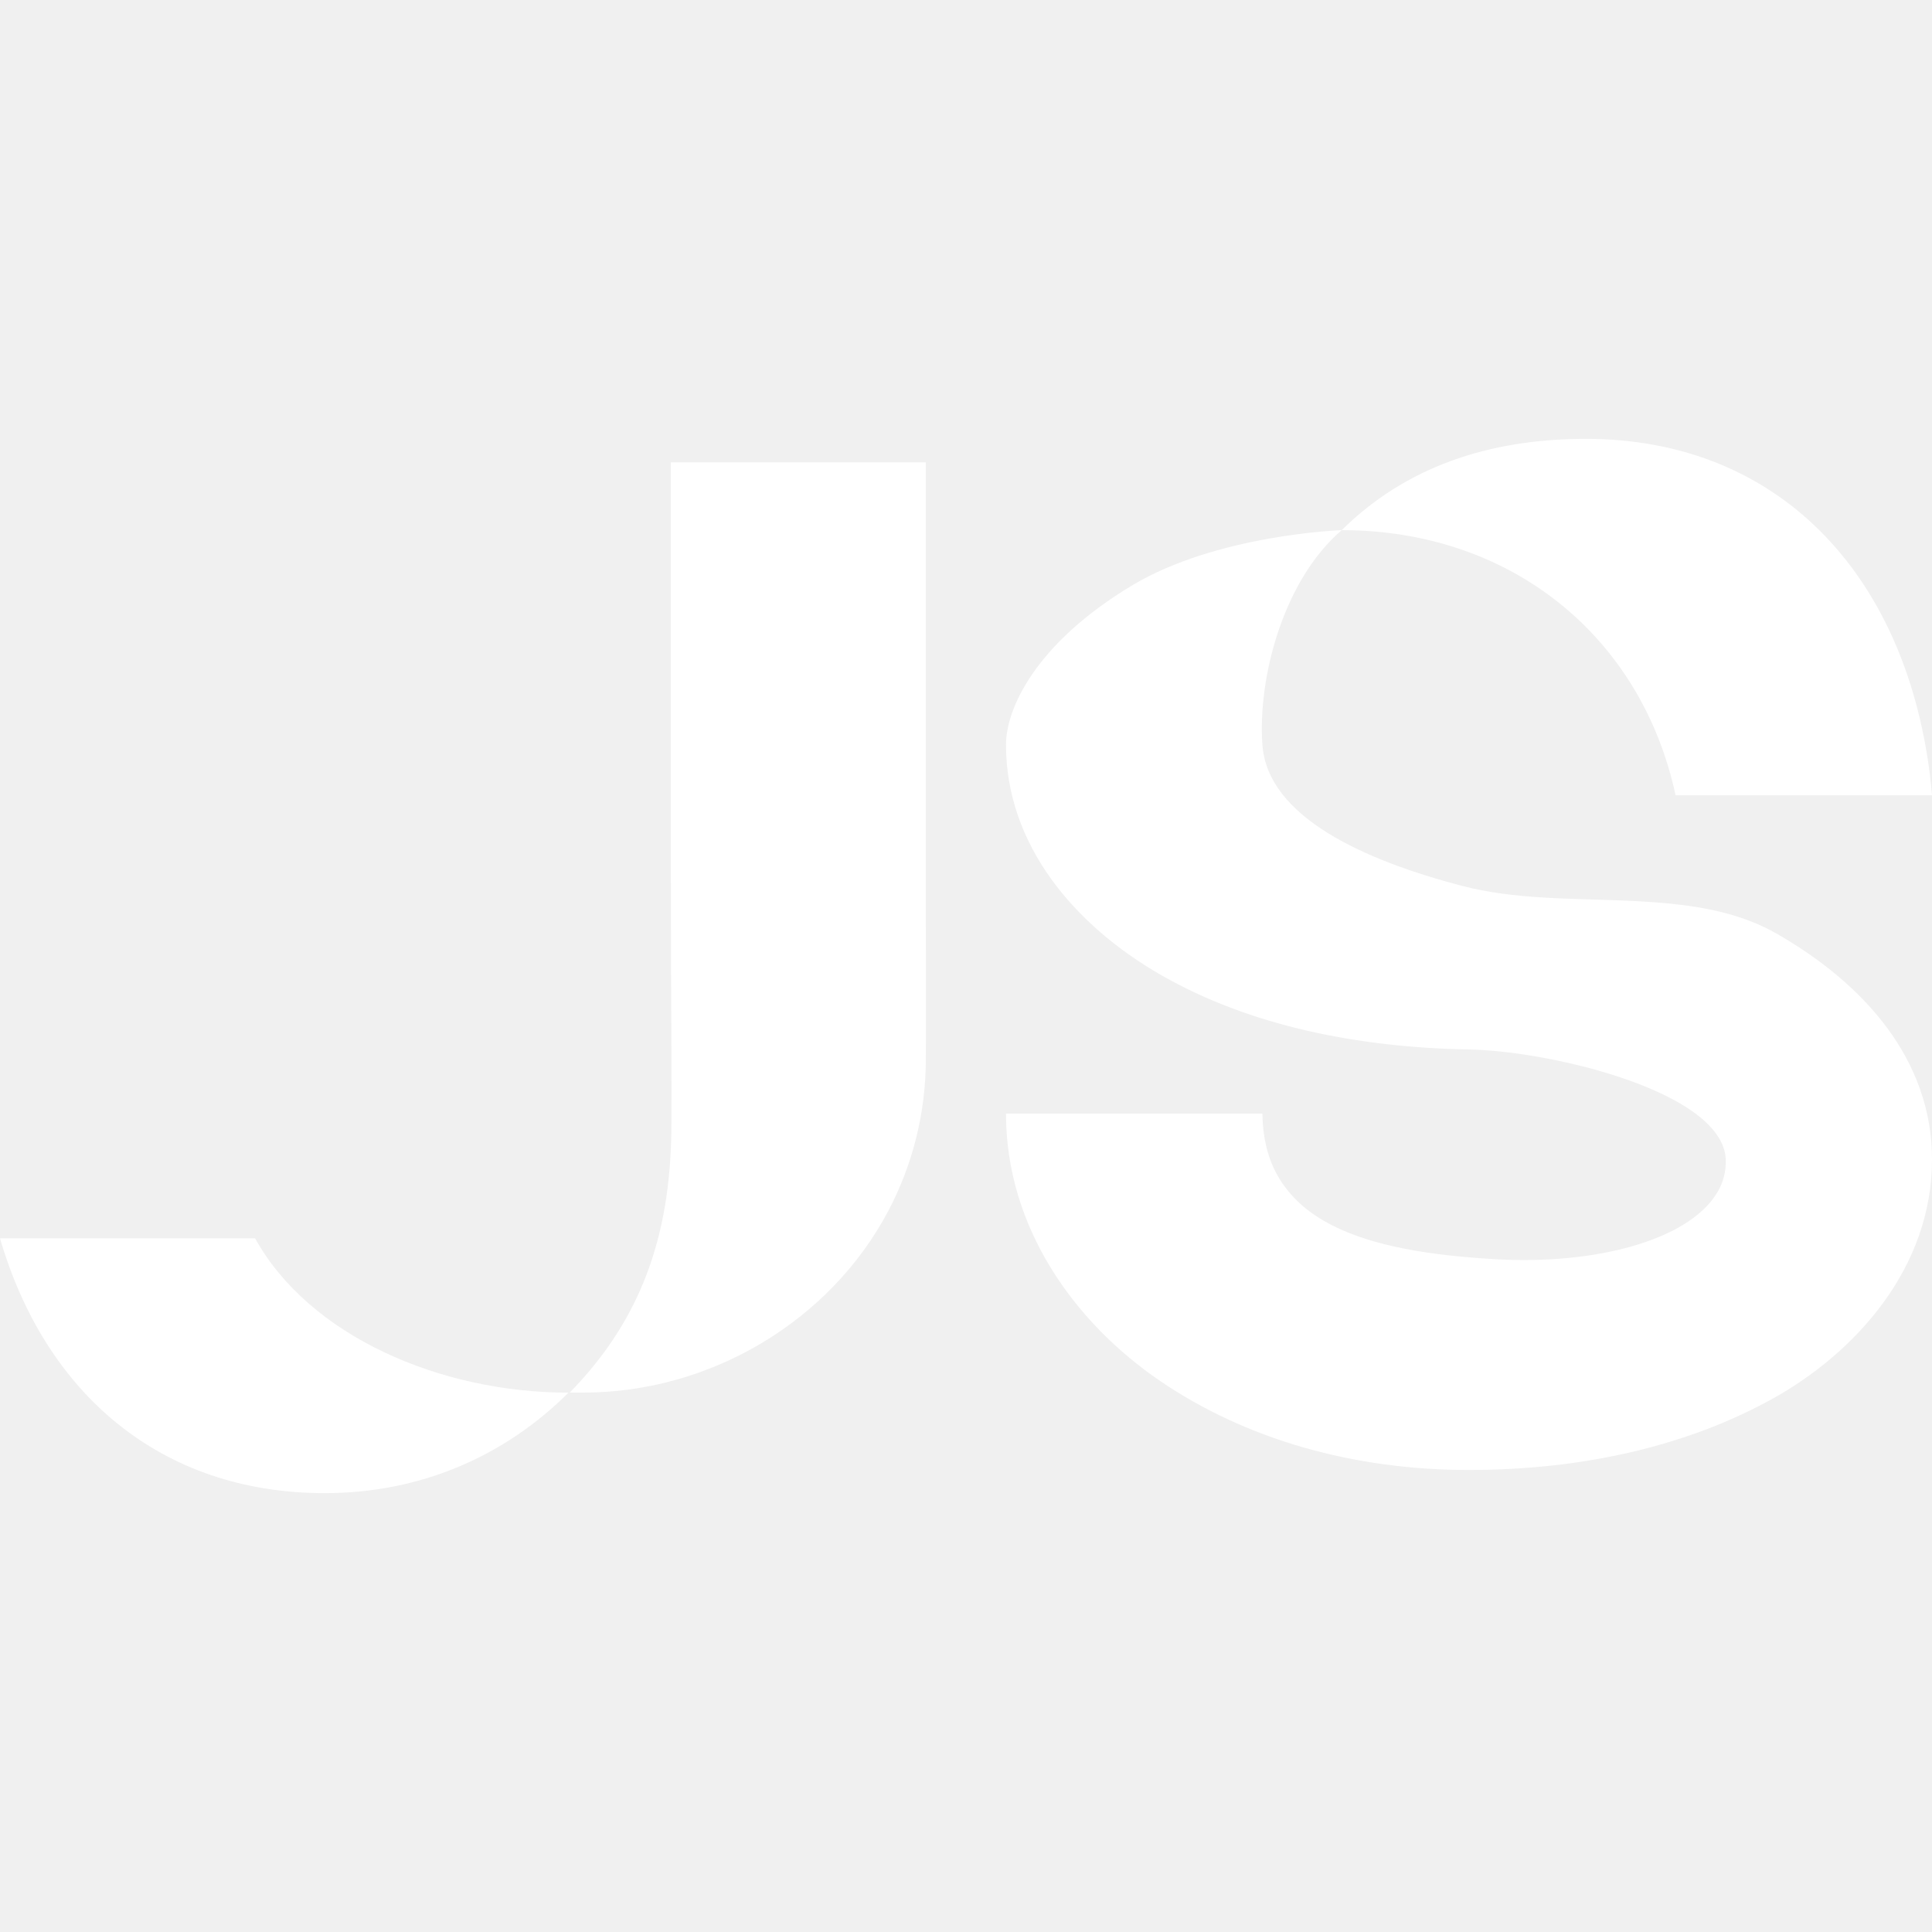
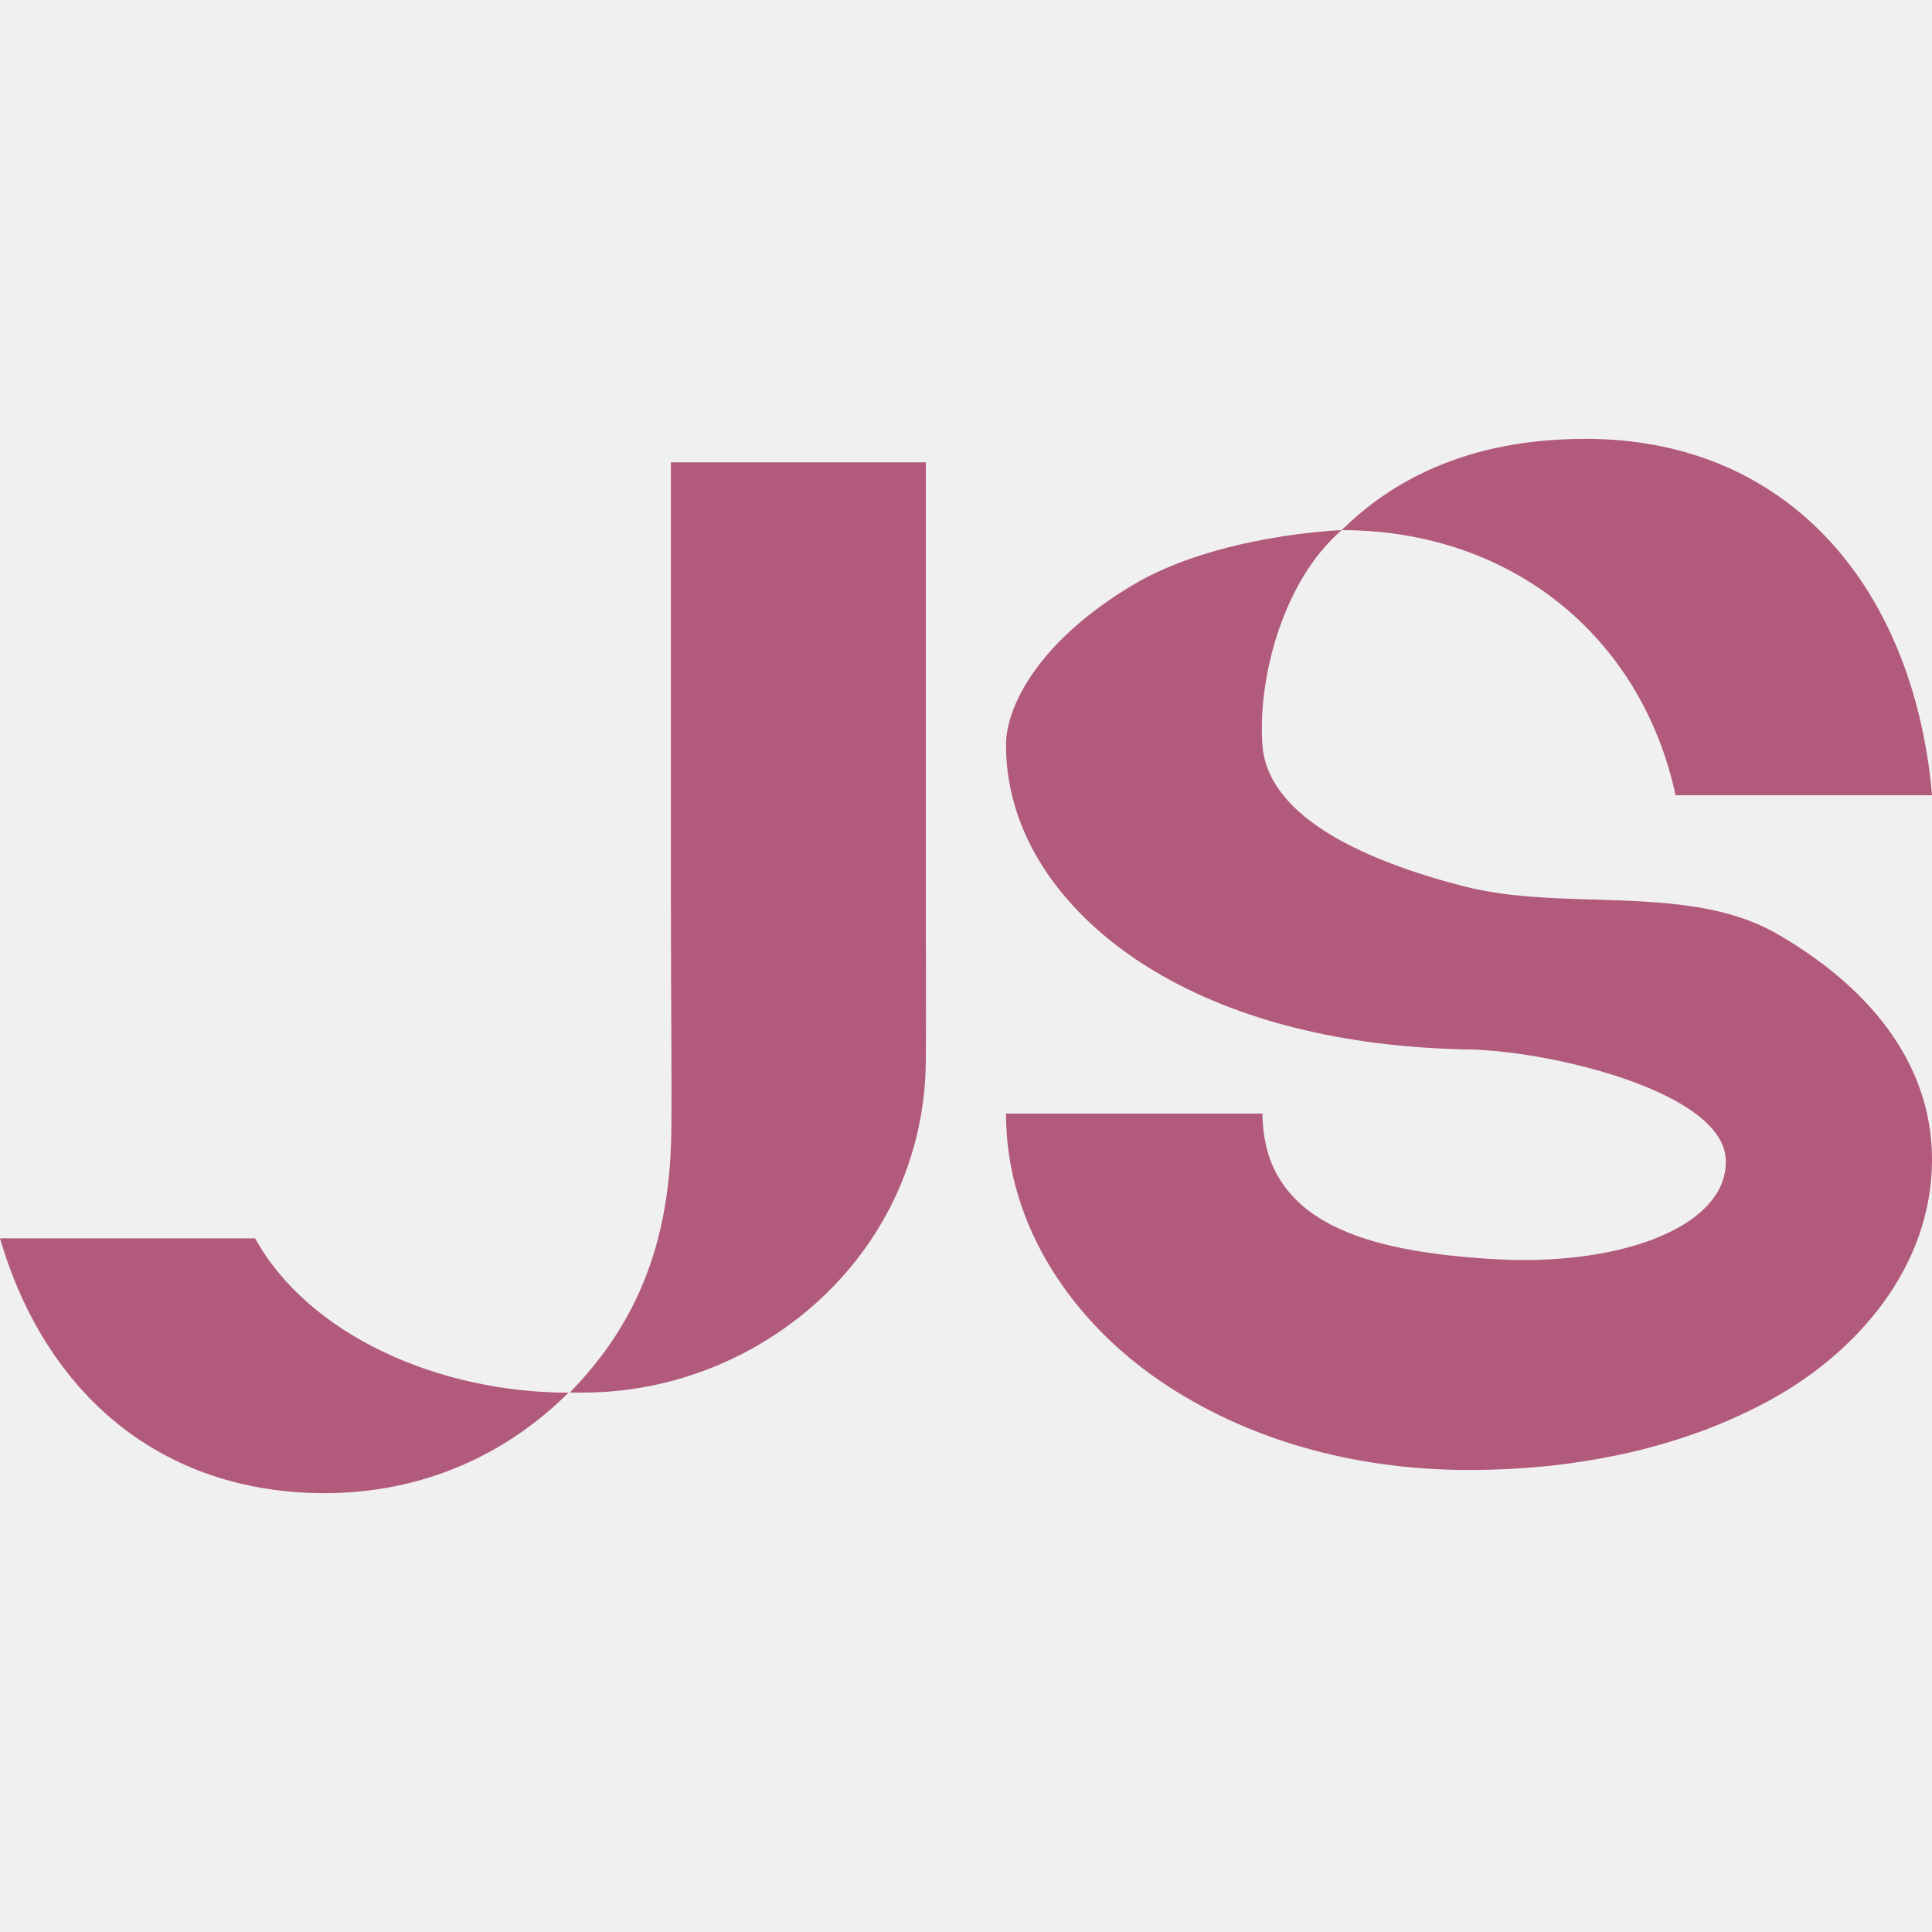
- <svg xmlns="http://www.w3.org/2000/svg" width="512" height="512" viewBox="0 0 512 512">
-   <path fill="#fff" d="M.001 328.178c12.032 41.242 42.71 67.519 86.038 67.519 25.774 0 47.977-10.032 64.625-26.63-34.074 0-68.7-15.001-83.059-40.89z" />
-   <path fill="#fff" d="M245.352 280.726c.112-12.738 0-25.462 0-37.809v-120.39h-67.567V232.87c0 34.325.389 64.816 0 71.367-1.183 29.322-11.342 48.987-26.808 64.816h3.571c33.697 0 65.43-18.897 80.896-48.218a86.051 86.052 0 0 0 9.908-40.122z" />
-   <path fill="#fff" d="M420.28 116.302c-25.975 0-47.928 7.595-64.713 24.192 44.886 0 79.424 28.164 88.476 70.26h67.958a171.282 171.288 0 0 0-.592-5.72c-6.788-53.236-40.359-88.732-91.129-88.732z" />
-   <path fill="#fff" d="M355.567 140.494s-33.042 1.132-55.573 14.66c-25.737 15.465-33.394 32.792-33.394 42.198 0 26.403 17.98 47.841 41.251 61.132 23.287 13.302 51.777 19.11 81.449 19.639 16.445.29 46.117 6.514 60.213 17.125 1.17.88 2.238 1.798 3.18 2.754 2.817 2.828 4.526 5.935 4.652 9.28a15.678 15.68 0 0 1-2.565 9.228c-7.706 12.12-31.797 18.784-58.841 17.176a242.886 242.886 0 0 1-12.171-1.02c-15.779-1.785-29.51-5.418-38.424-12.988a31.533 31.534 0 0 1-5.746-6.45 28.579 28.58 0 0 1-3.683-8.122 34.538 34.54 0 0 1-.98-4.754 41.617 41.618 0 0 1-.379-5.23H266.6c0 30.176 18.142 55.373 40.837 70.84 22.708 15.464 51.109 23.6 81.863 23.6a208.927 208.933 0 0 0 22.065-1.182 184.07 184.075 0 0 0 20.872-3.534A160.784 160.79 0 0 0 451.674 379a139.963 139.967 0 0 0 17.742-8.135c22.417-12.36 42.585-34.891 42.585-63.584 0-26.468-17.98-46.598-41.253-59.9-8.738-4.979-18.682-7.04-29.207-8.01a219.172 219.18 0 0 0-10.687-.69c-14.421-.63-29.521-.266-43.579-3.961-25.522-6.69-51.373-18.132-52.73-37.37-1.258-17.828 5.595-43.64 21.022-56.856z" />
+ <svg xmlns="http://www.w3.org/2000/svg" width="512" height="512" viewBox="0 0 512 512" fill="#b25a7c">
+   <path d="M.001 328.178c12.032 41.242 42.71 67.519 86.038 67.519 25.774 0 47.977-10.032 64.625-26.63-34.074 0-68.7-15.001-83.059-40.89z" />
+   <path d="M245.352 280.726c.112-12.738 0-25.462 0-37.809v-120.39h-67.567V232.87c0 34.325.389 64.816 0 71.367-1.183 29.322-11.342 48.987-26.808 64.816h3.571c33.697 0 65.43-18.897 80.896-48.218a86.051 86.052 0 0 0 9.908-40.122z" />
+   <path d="M420.28 116.302c-25.975 0-47.928 7.595-64.713 24.192 44.886 0 79.424 28.164 88.476 70.26h67.958a171.282 171.288 0 0 0-.592-5.72c-6.788-53.236-40.359-88.732-91.129-88.732z" />
+   <path d="M355.567 140.494s-33.042 1.132-55.573 14.66c-25.737 15.465-33.394 32.792-33.394 42.198 0 26.403 17.98 47.841 41.251 61.132 23.287 13.302 51.777 19.11 81.449 19.639 16.445.29 46.117 6.514 60.213 17.125 1.17.88 2.238 1.798 3.18 2.754 2.817 2.828 4.526 5.935 4.652 9.28a15.678 15.68 0 0 1-2.565 9.228c-7.706 12.12-31.797 18.784-58.841 17.176a242.886 242.886 0 0 1-12.171-1.02c-15.779-1.785-29.51-5.418-38.424-12.988a31.533 31.534 0 0 1-5.746-6.45 28.579 28.58 0 0 1-3.683-8.122 34.538 34.54 0 0 1-.98-4.754 41.617 41.618 0 0 1-.379-5.23H266.6c0 30.176 18.142 55.373 40.837 70.84 22.708 15.464 51.109 23.6 81.863 23.6a208.927 208.933 0 0 0 22.065-1.182 184.07 184.075 0 0 0 20.872-3.534A160.784 160.79 0 0 0 451.674 379a139.963 139.967 0 0 0 17.742-8.135c22.417-12.36 42.585-34.891 42.585-63.584 0-26.468-17.98-46.598-41.253-59.9-8.738-4.979-18.682-7.04-29.207-8.01a219.172 219.18 0 0 0-10.687-.69c-14.421-.63-29.521-.266-43.579-3.961-25.522-6.69-51.373-18.132-52.73-37.37-1.258-17.828 5.595-43.64 21.022-56.856z" />
</svg>
